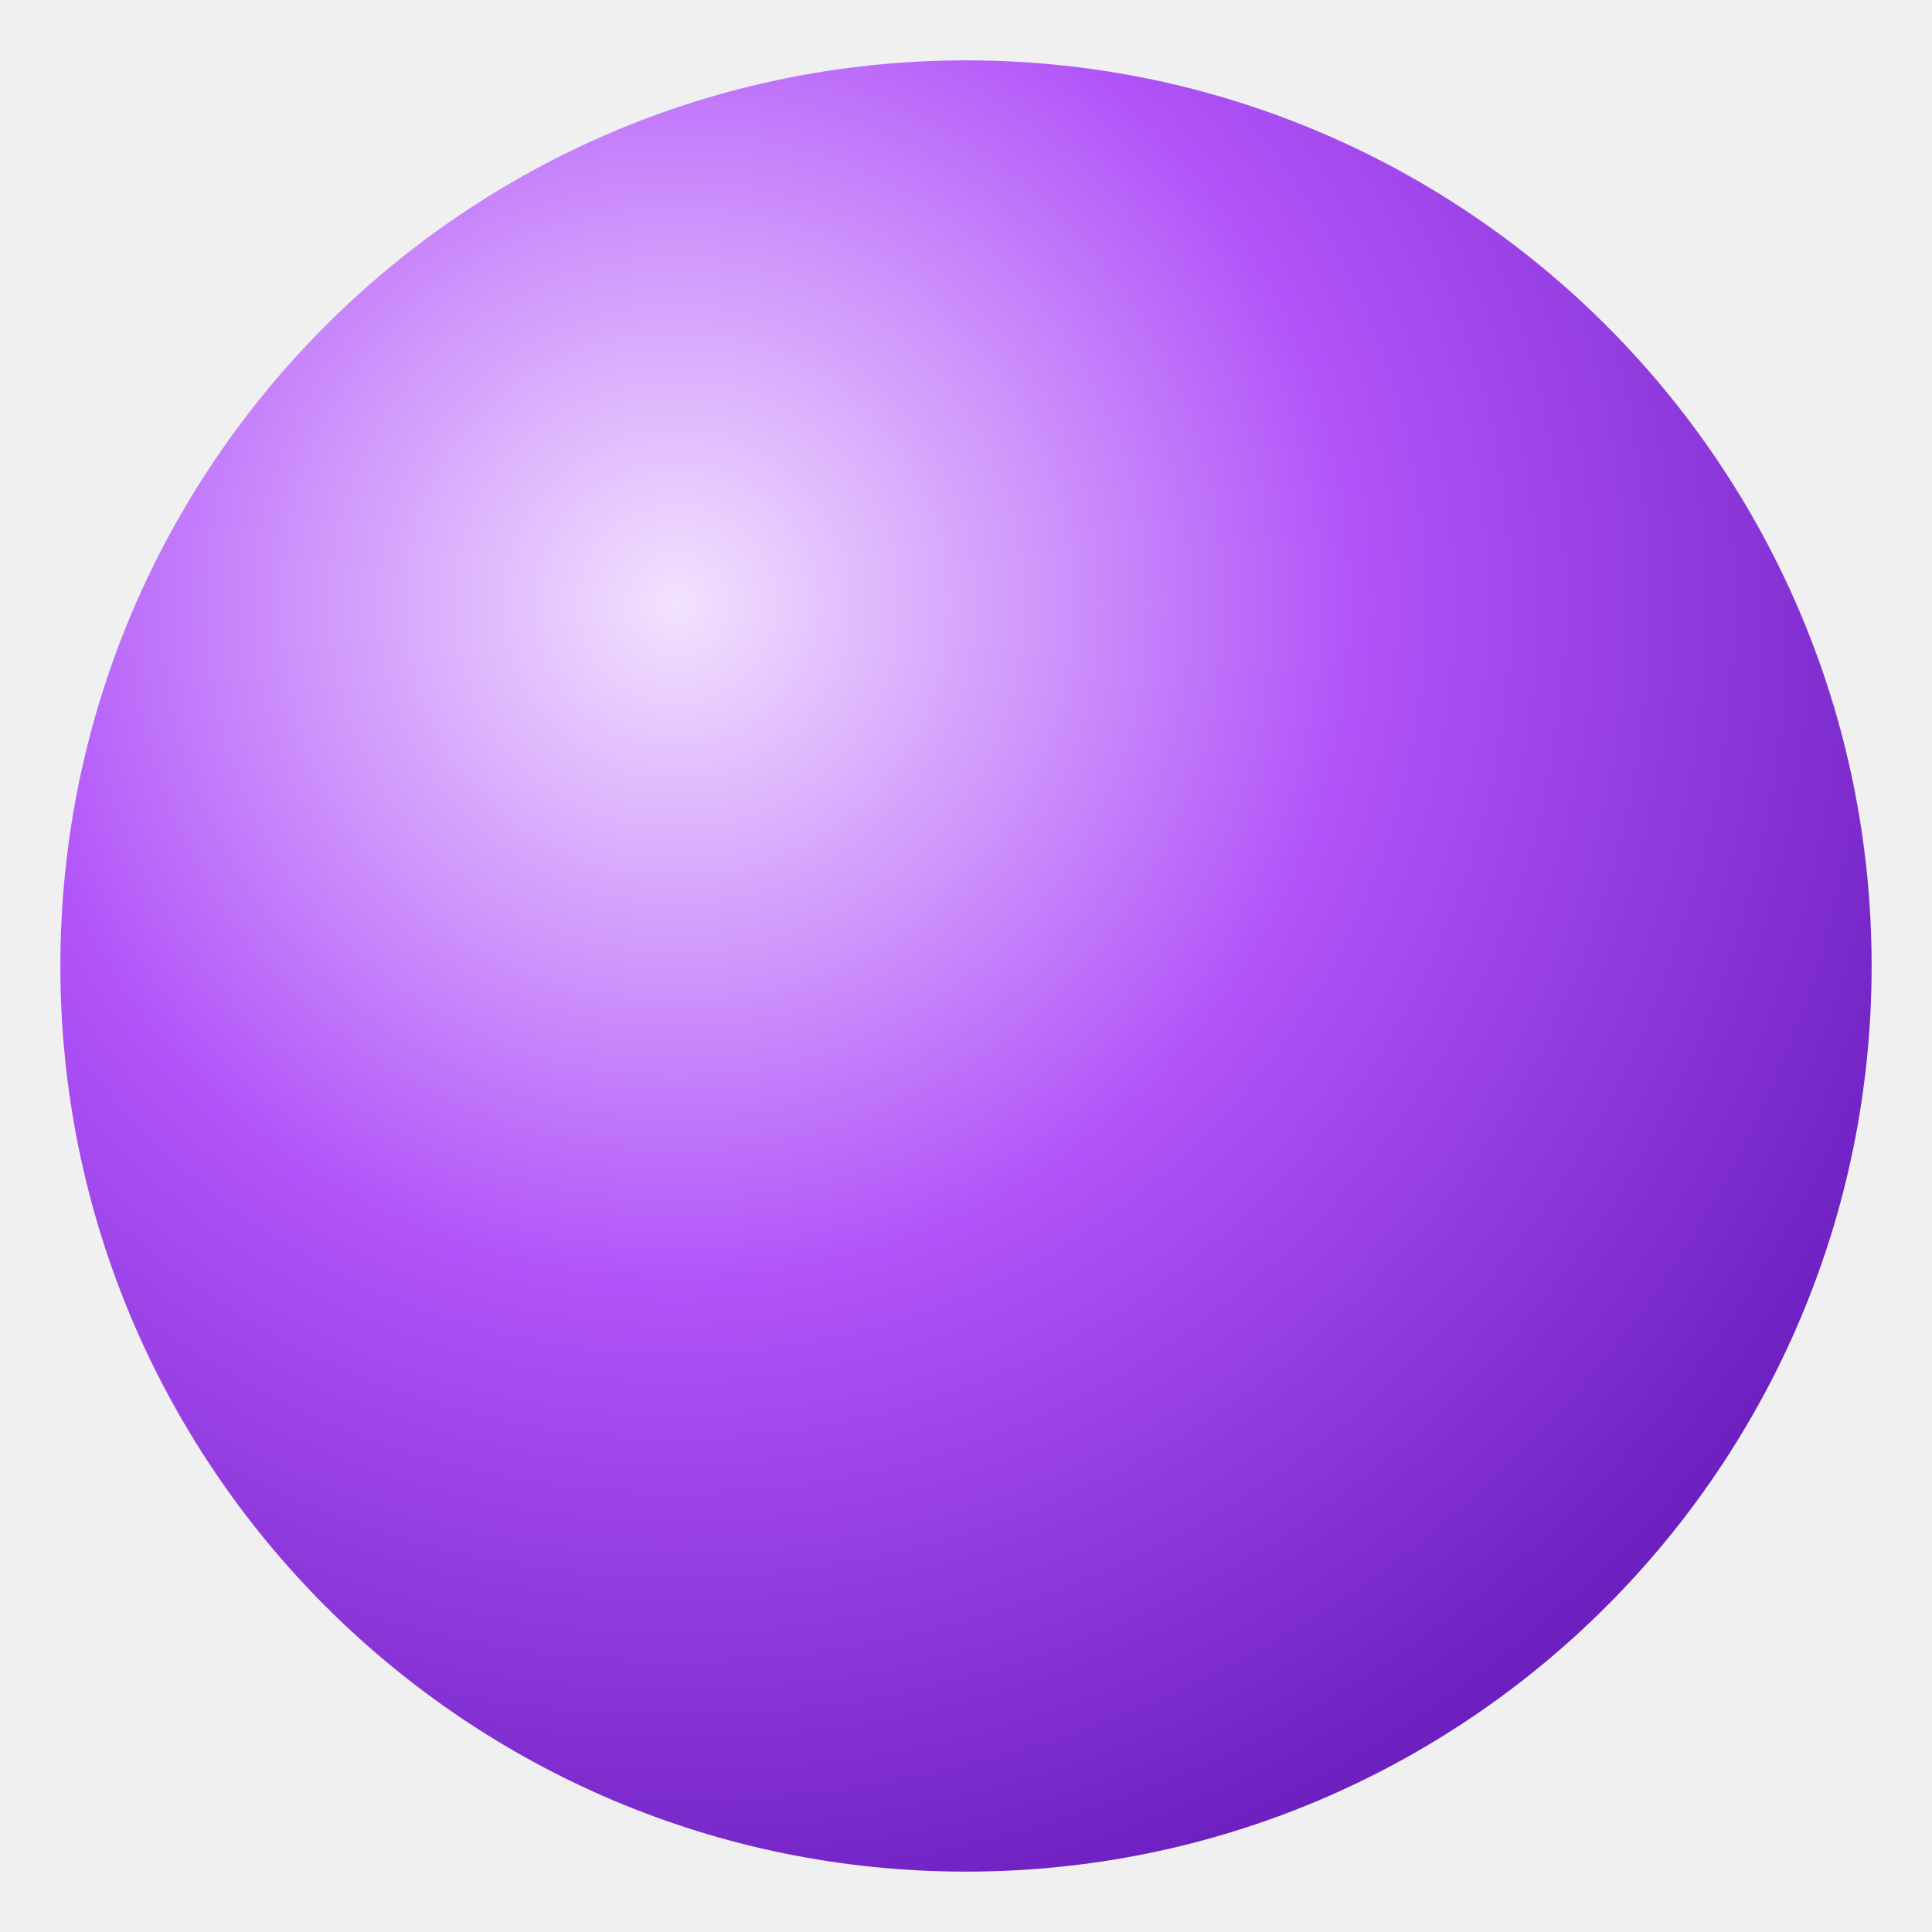
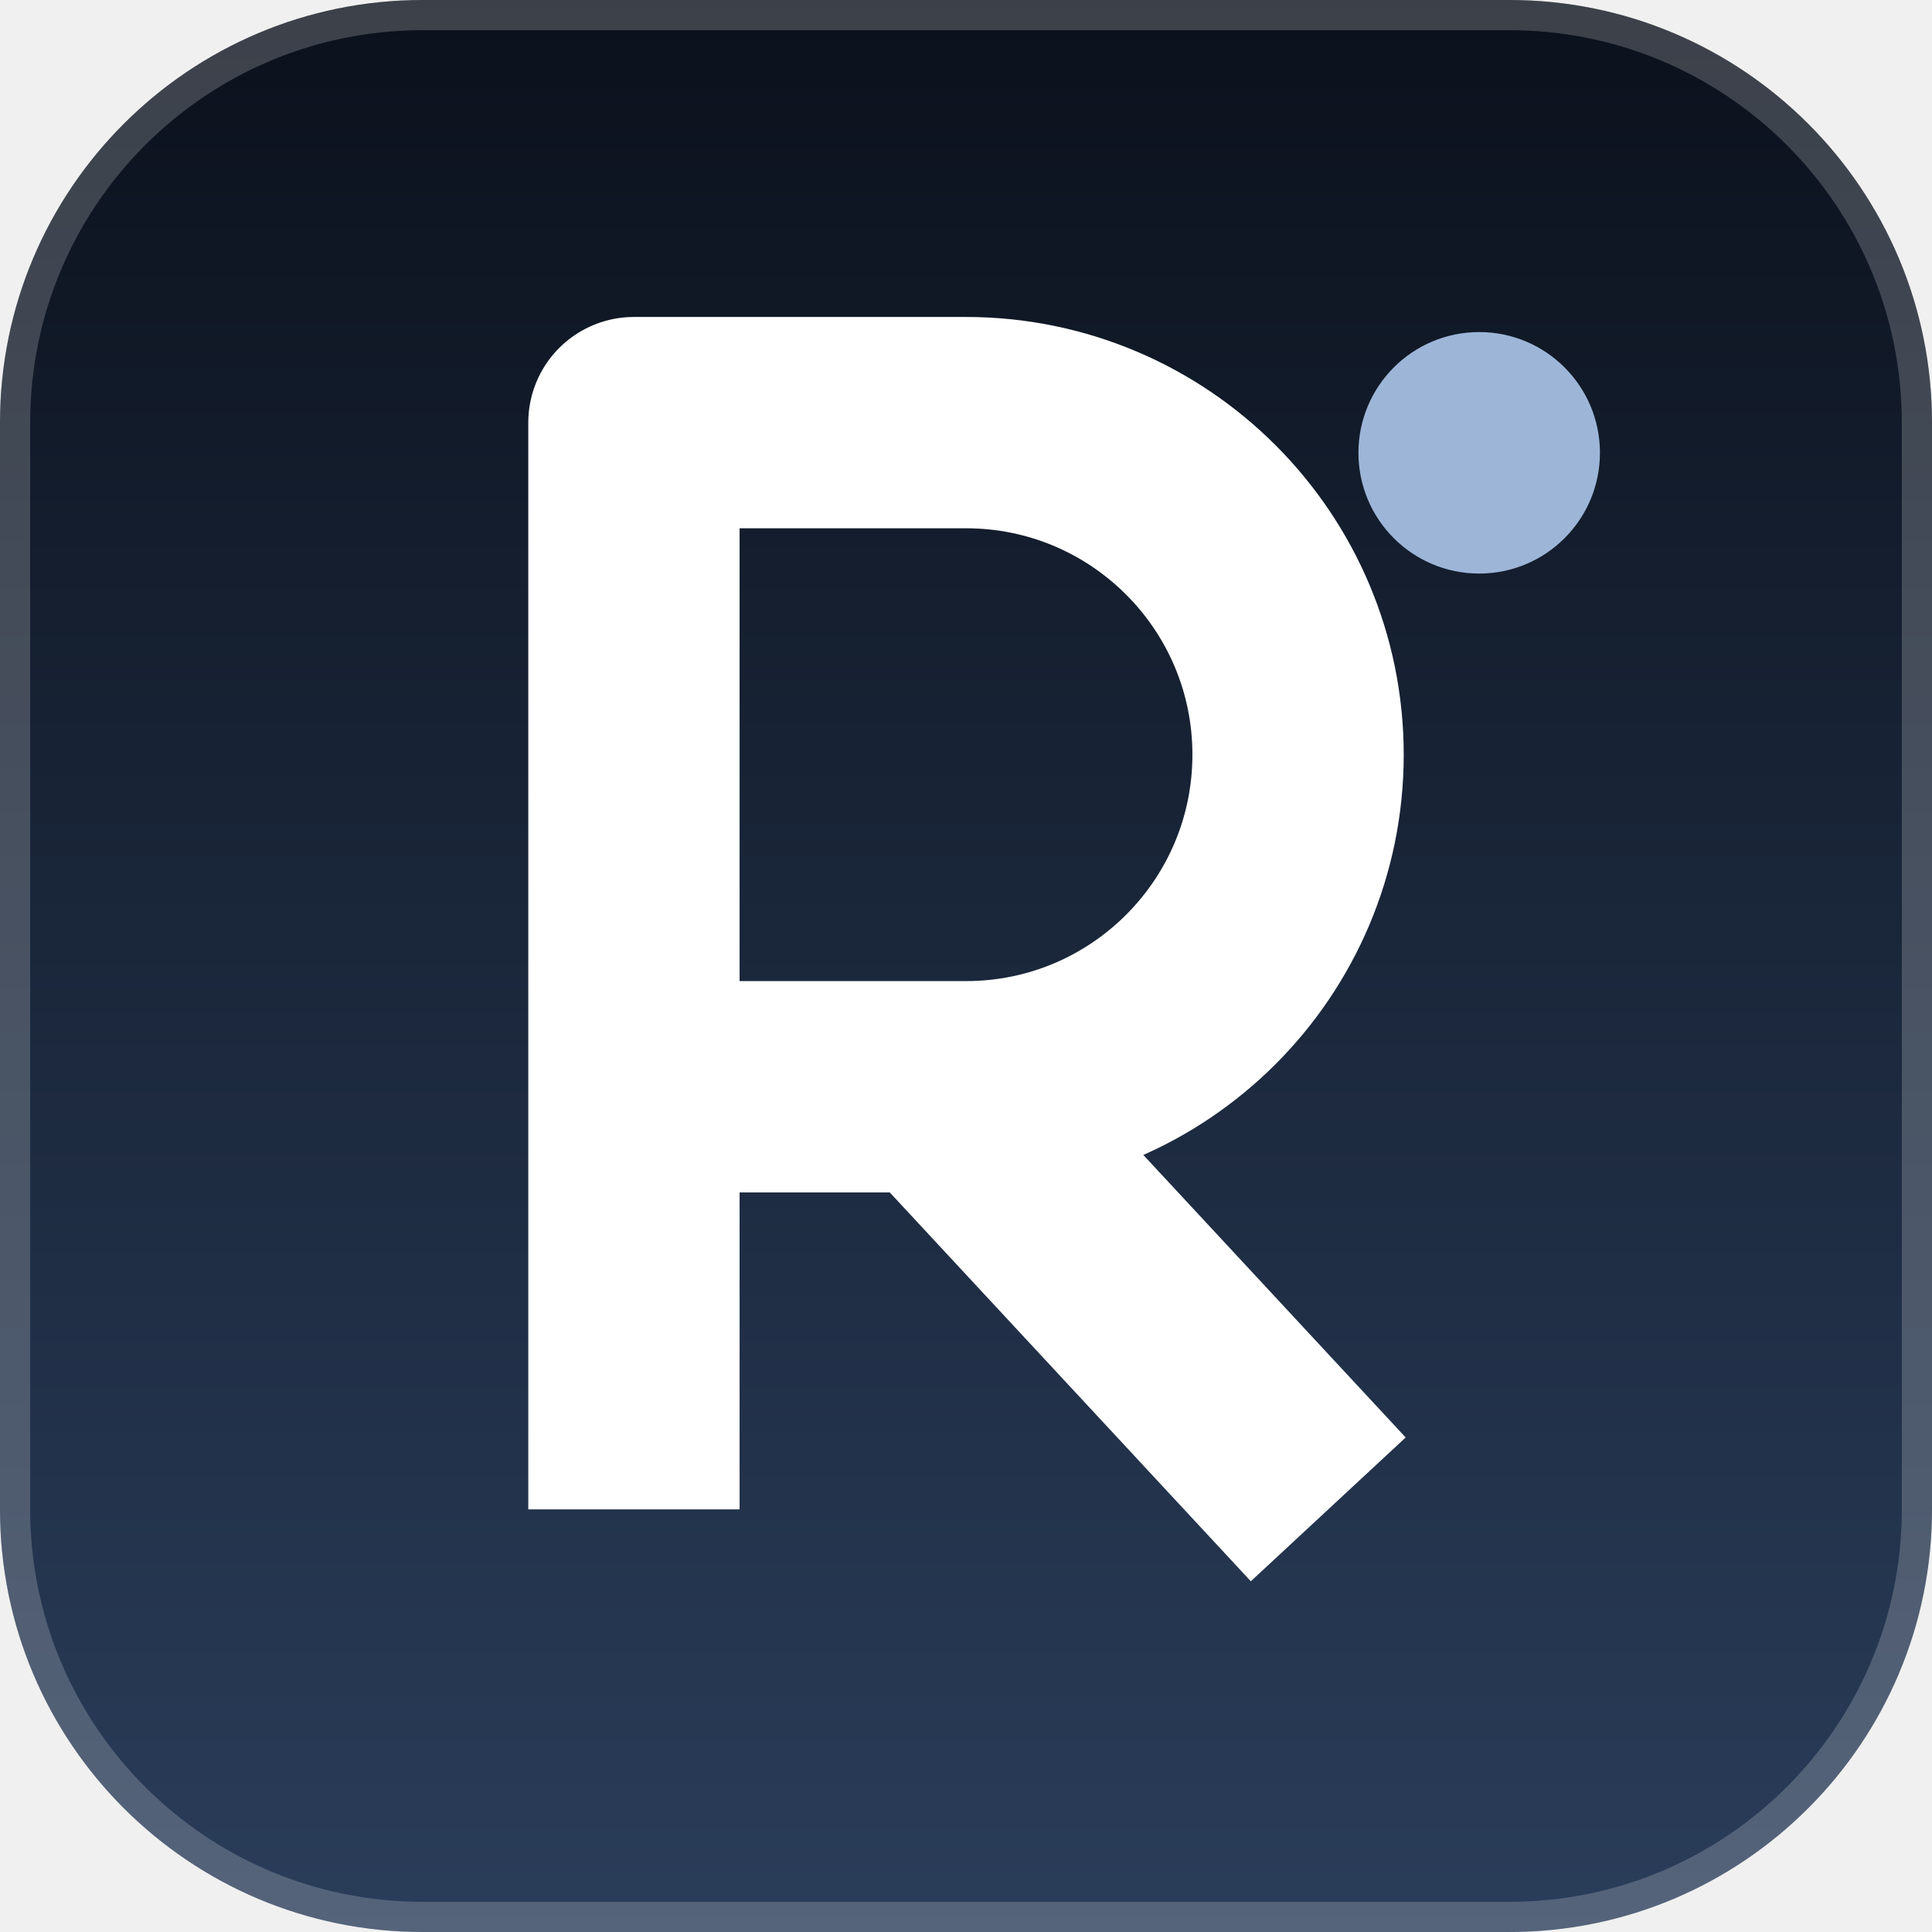
<svg xmlns="http://www.w3.org/2000/svg" viewBox="0 0 64 64">
  <defs>
-     <radialGradient id="g" cx=".34" cy=".3" r=".75">
-       <stop offset="0" stop-color="#f3e2ff" />
-       <stop offset=".5" stop-color="#b154f9" />
-       <stop offset="1" stop-color="#6d1fc0" />
-     </radialGradient>
+     <linearGradient id="g" x1="0" y1="0" x2="0" y2="1">
+       <stop offset="0" stop-color="#0b111c" />
+       <stop offset="1" stop-color="#2a3d5a" />
+     </linearGradient>
  </defs>
-   <circle cx="32" cy="32" r="30" fill="url(#g)" />
+   <rect width="64" height="64" rx="14" fill="url(#g)" />
+   <rect x=".5" y=".5" width="63" height="63" rx="13.5" fill="none" stroke="#fff" stroke-opacity=".2" />
+   <path d="M21 50V14h11a11 11 0 0 1 0 22H21M31 36l13 14" fill="none" stroke="#fff" stroke-width="7" stroke-linejoin="round" />
+   <circle cx="49" cy="15" r="4" fill="#9db6d8" />
</svg>
